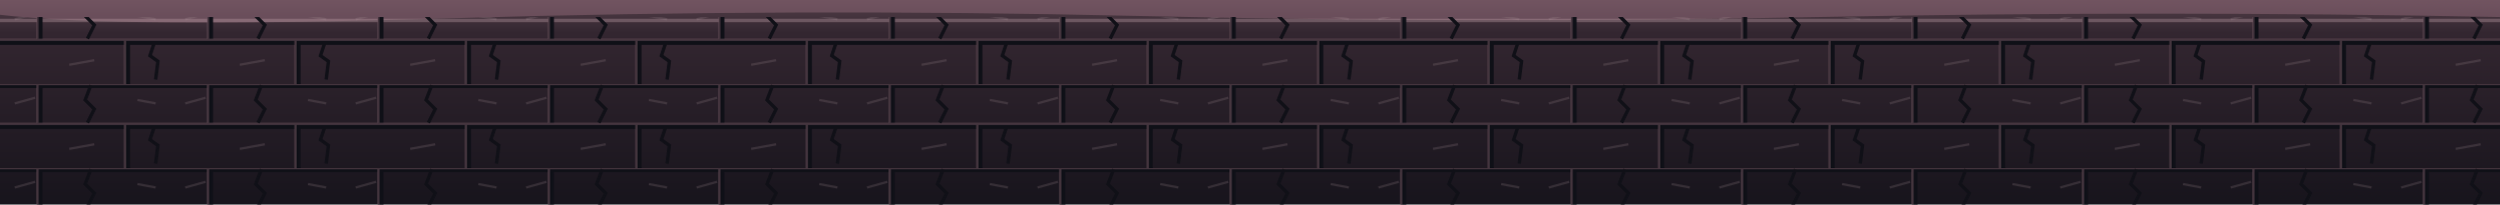
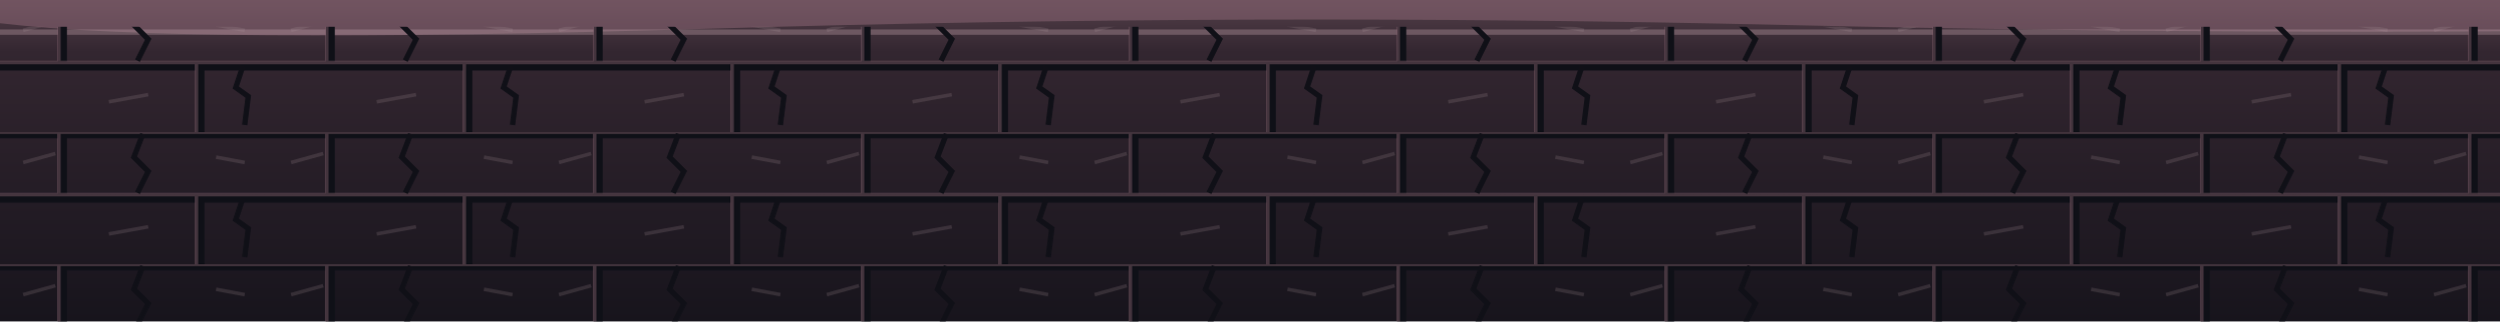
- <svg xmlns="http://www.w3.org/2000/svg" width="2200" height="180" viewBox="0 0 2200 180">
+ <svg xmlns="http://www.w3.org/2000/svg" width="1400" height="180" viewBox="0 0 1400 180">
  <defs>
    <linearGradient id="base" x2="0" y2="1">
      <stop stop-color="#55404a" />
      <stop offset=".16" stop-color="#332630" />
      <stop offset="1" stop-color="#17141c" />
    </linearGradient>
    <pattern id="tiles" width="150" height="74" patternUnits="userSpaceOnUse">
      <path d="M0 1H150M0 37H150M35 0V37M112 37V74" stroke="#0f1017" stroke-width="5" />
      <path d="M0 0H150M0 35H150M33 0V35M110 35V74" stroke="#8a6874" stroke-opacity=".42" stroke-width="2" />
      <path d="M13 17l18 -5M61 57l22 -4M121 14l16 3" stroke="#b6a0a3" stroke-opacity=".18" stroke-width="2" />
      <path d="M80 1l-5 13 8 8 -6 12M136 37l-4 12 7 5 -2 16" fill="none" stroke="#101017" stroke-width="3" />
    </pattern>
  </defs>
  <rect width="2200" height="180" fill="url(#base)" />
  <path d="M0 0H2200V15Q1900 9 1600 15T1000 14T400 16T0 13Z" fill="#886572" opacity=".55" />
  <path d="M0 18H2200" stroke="#c0a1a8" stroke-opacity=".35" stroke-width="3" />
  <rect y="15" width="2200" height="165" fill="url(#tiles)" />
</svg>
